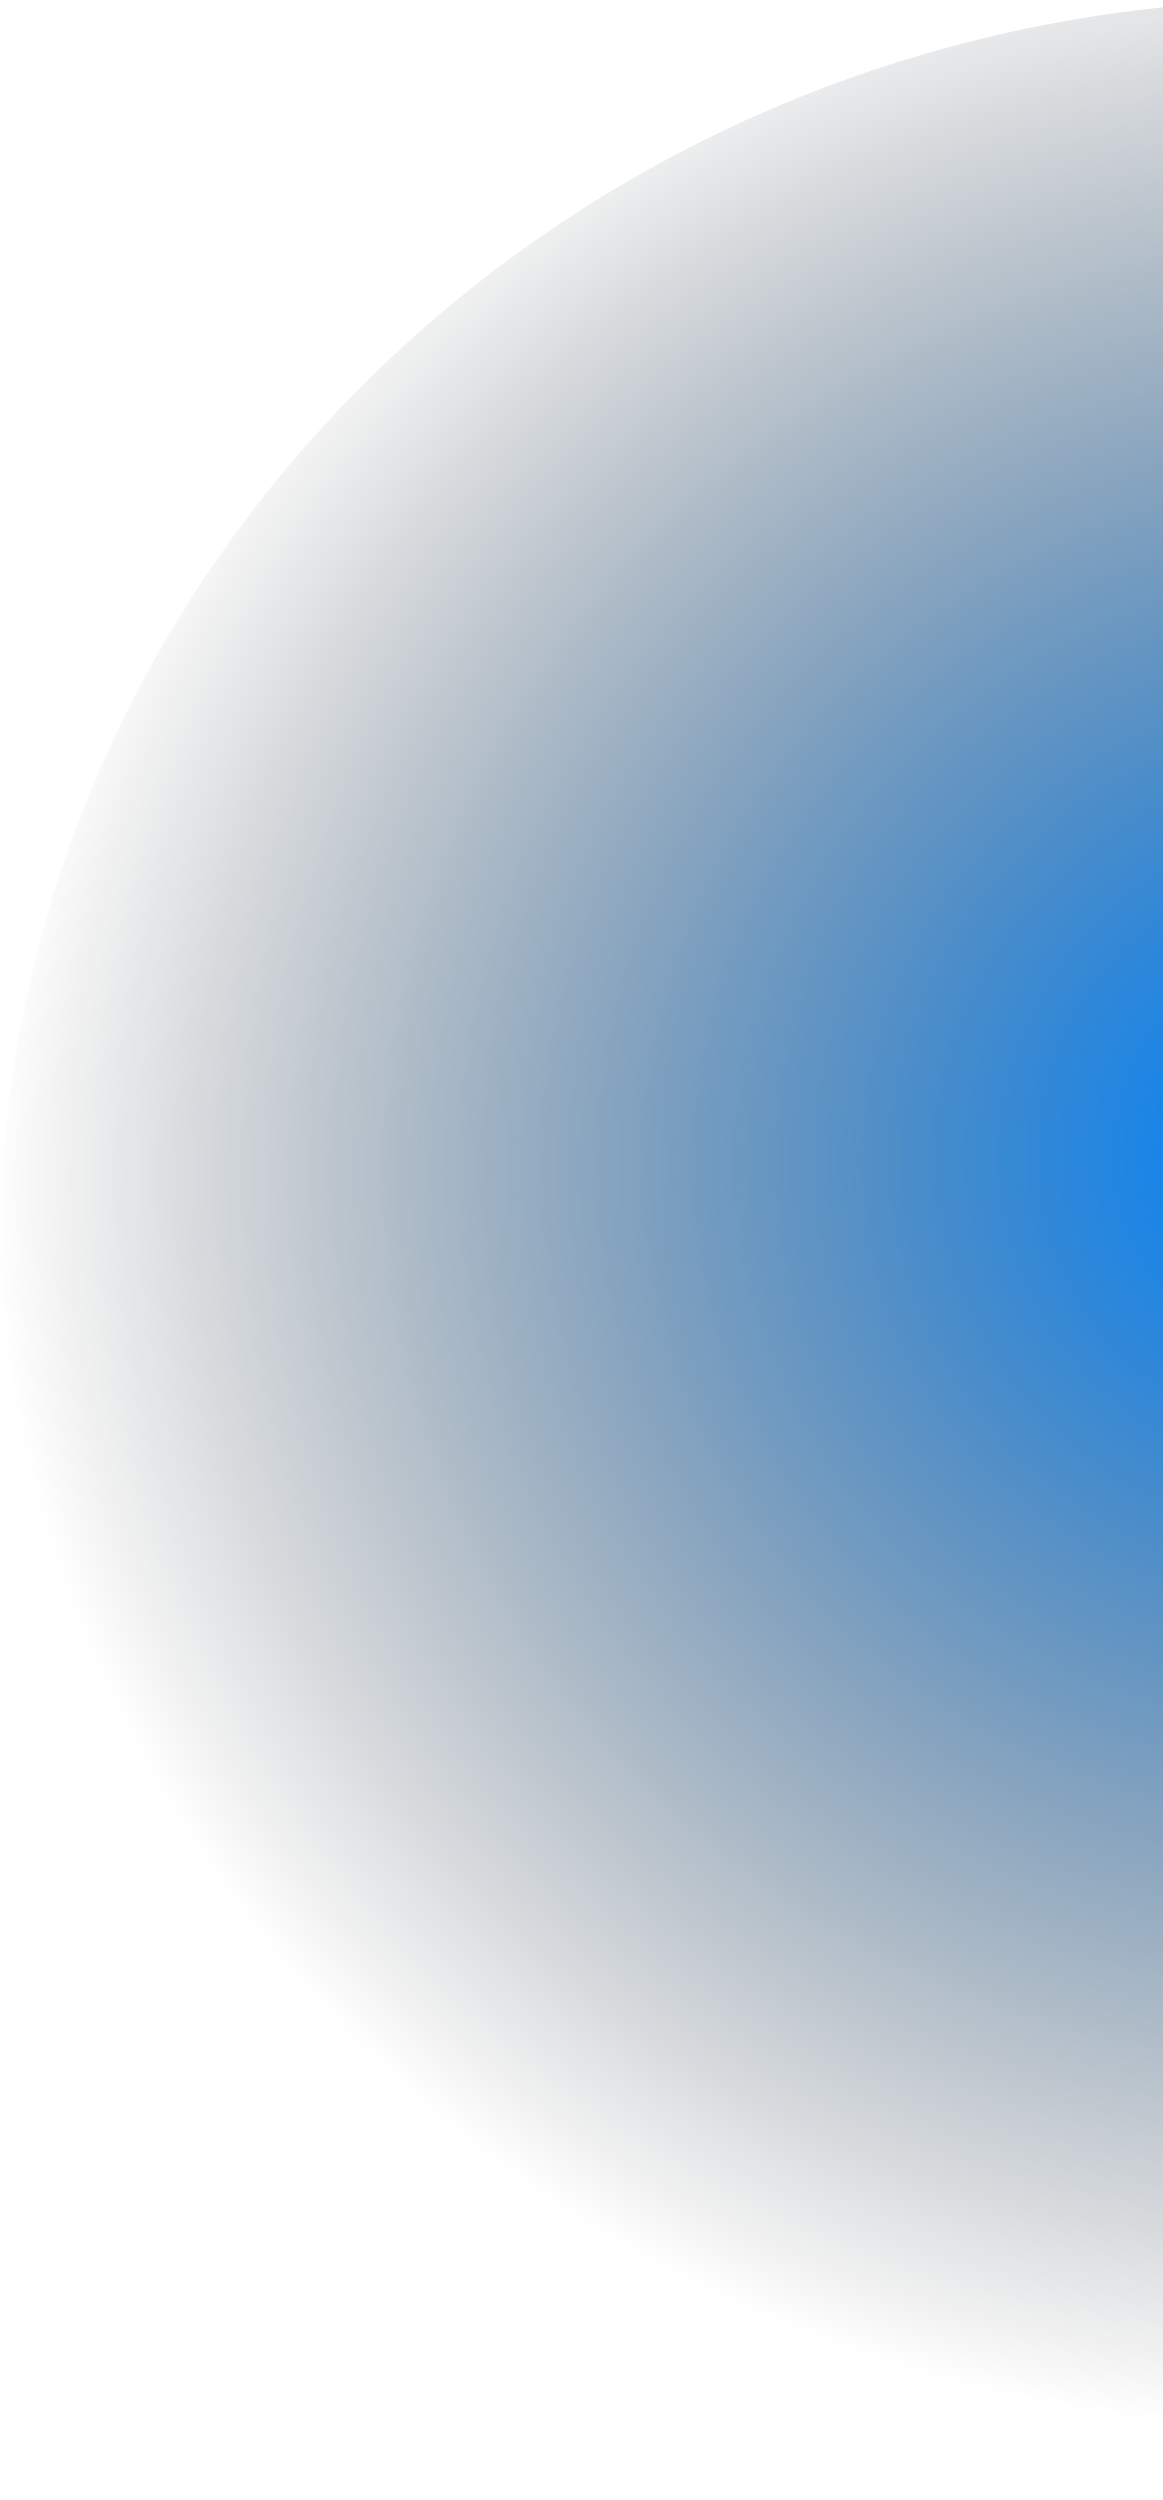
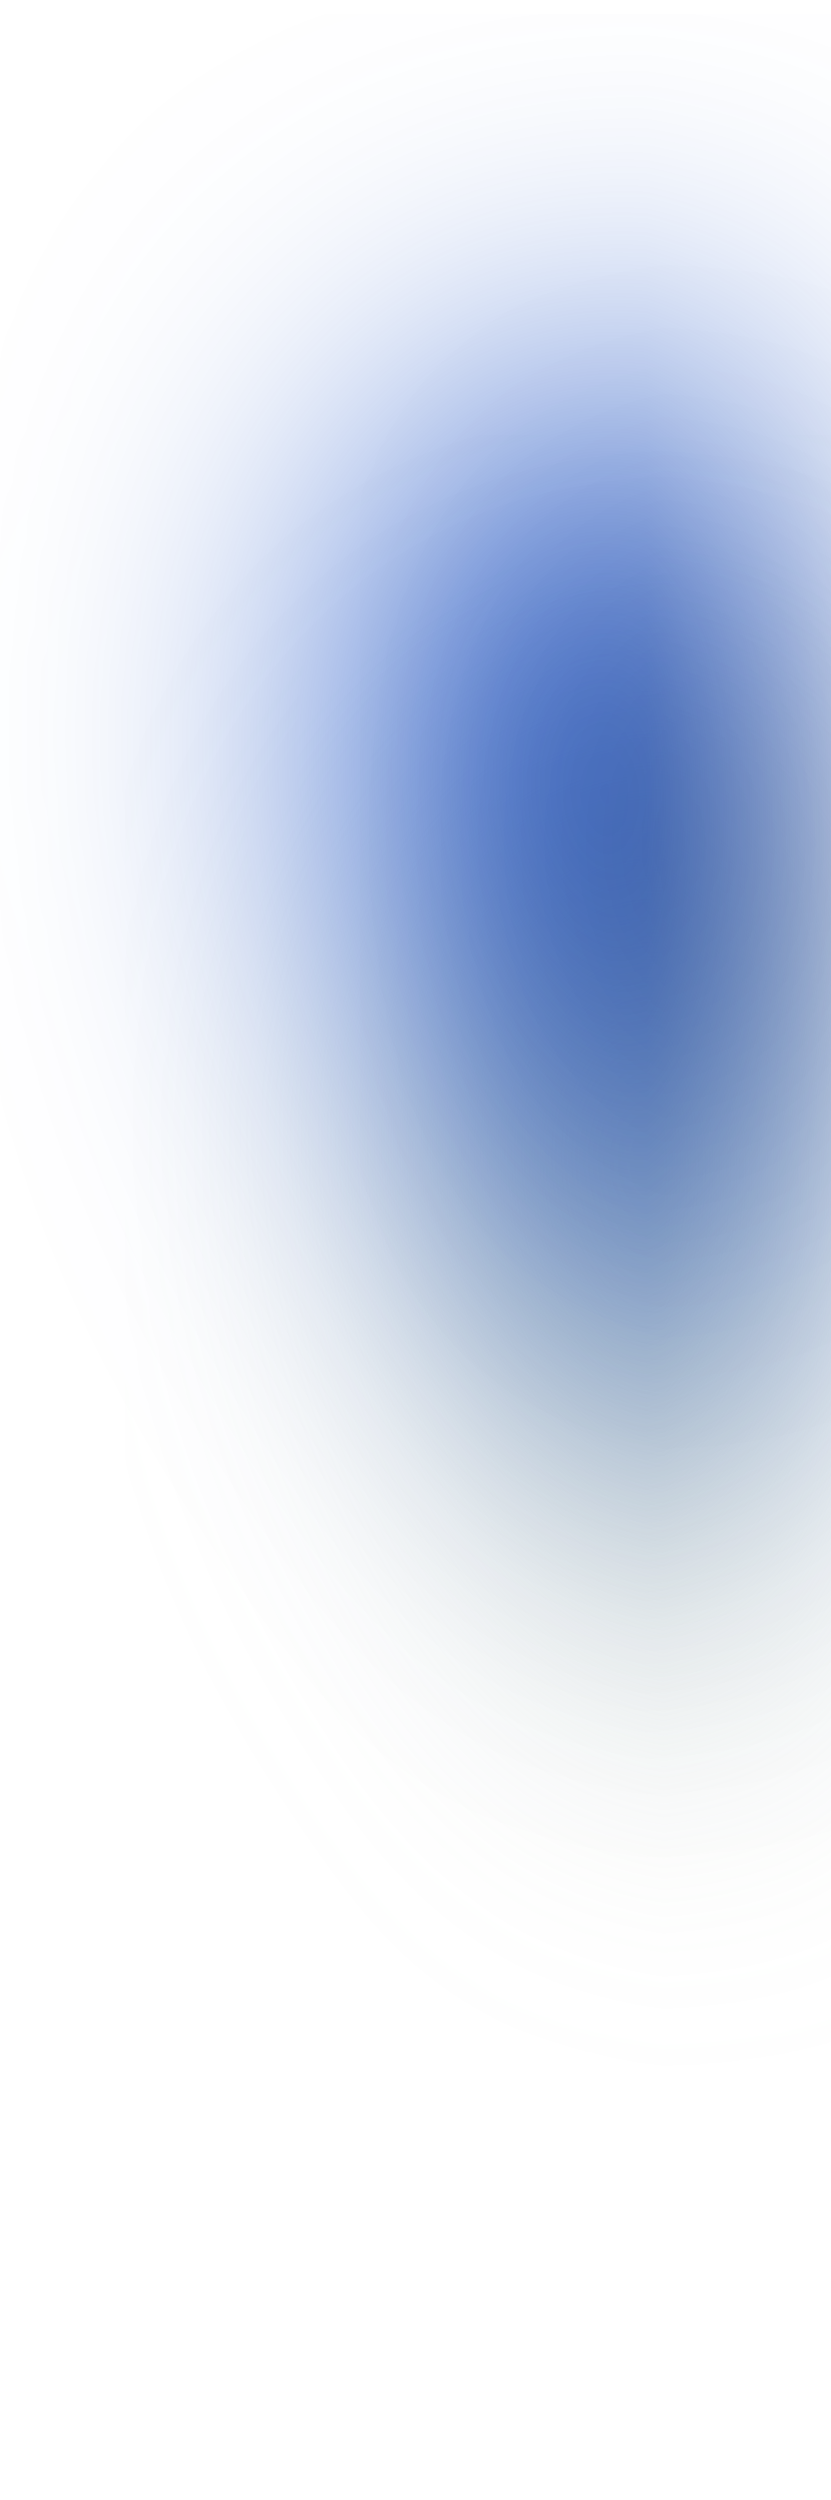
- <svg xmlns="http://www.w3.org/2000/svg" width="787" height="1693" viewBox="0 0 787 1693" fill="none">
-   <ellipse cx="883.822" cy="846.275" rx="846.276" ry="883.822" transform="rotate(90 883.822 846.275)" fill="url(#paint0_radial_1841_87)" />
+ <svg xmlns="http://www.w3.org/2000/svg" width="466" height="1403" viewBox="0 0 466 1403" fill="none">
+   <g filter="url(#filter0_f_2907_1285)">
+     <ellipse rx="266.528" ry="475.263" transform="matrix(-0.749571 0.661924 -0.731263 -0.682096 671.422 813.266)" fill="#A8B7AA" />
+   </g>
+   <g filter="url(#filter1_f_2907_1285)">
+     <ellipse rx="254.707" ry="514.133" transform="matrix(0.72946 -0.684023 -0.684023 -0.72946 618.081 641.884)" fill="#003DC1" />
+   </g>
+   <g filter="url(#filter2_f_2907_1285)">
+     <path d="M794.759 457.086C920.161 587.104 964.575 747.716 893.961 815.824C823.346 883.932 649.175 861.154 523.773 731.136C398.371 601.119 369.225 413.098 439.839 344.99C510.454 276.882 669.357 327.069 794.759 457.086Z" fill="black" />
+   </g>
  <defs>
-     <radialGradient id="paint0_radial_1841_87" cx="0" cy="0" r="1" gradientUnits="userSpaceOnUse" gradientTransform="translate(818.82 818.889) rotate(85.9197) scale(913.524 875.295)">
-       <stop offset="0.045" stop-color="#0085FF" />
-       <stop offset="1" stop-opacity="0" />
-     </radialGradient>
+     <filter id="filter0_f_2907_1285" x="70.484" y="244.125" width="1201.88" height="1138.28" filterUnits="userSpaceOnUse" color-interpolation-filters="sRGB">
+       <feFlood flood-opacity="0" result="BackgroundImageFix" />
+       <feBlend mode="normal" in="SourceGraphic" in2="BackgroundImageFix" result="shape" />
+       <feGaussianBlur stdDeviation="100" result="effect1_foregroundBlur_2907_1285" />
+     </filter>
+     <filter id="filter1_f_2907_1285" x="0.258" y="8.252" width="1235.64" height="1267.26" filterUnits="userSpaceOnUse" color-interpolation-filters="sRGB">
+       <feFlood flood-opacity="0" result="BackgroundImageFix" />
+       <feBlend mode="normal" in="SourceGraphic" in2="BackgroundImageFix" result="shape" />
+       <feGaussianBlur stdDeviation="110" result="effect1_foregroundBlur_2907_1285" />
+     </filter>
+     <filter id="filter2_f_2907_1285" x="202.195" y="114.591" width="925.336" height="938.692" filterUnits="userSpaceOnUse" color-interpolation-filters="sRGB">
+       <feFlood flood-opacity="0" result="BackgroundImageFix" />
+       <feBlend mode="normal" in="SourceGraphic" in2="BackgroundImageFix" result="shape" />
+       <feGaussianBlur stdDeviation="100" result="effect1_foregroundBlur_2907_1285" />
+     </filter>
  </defs>
</svg>
